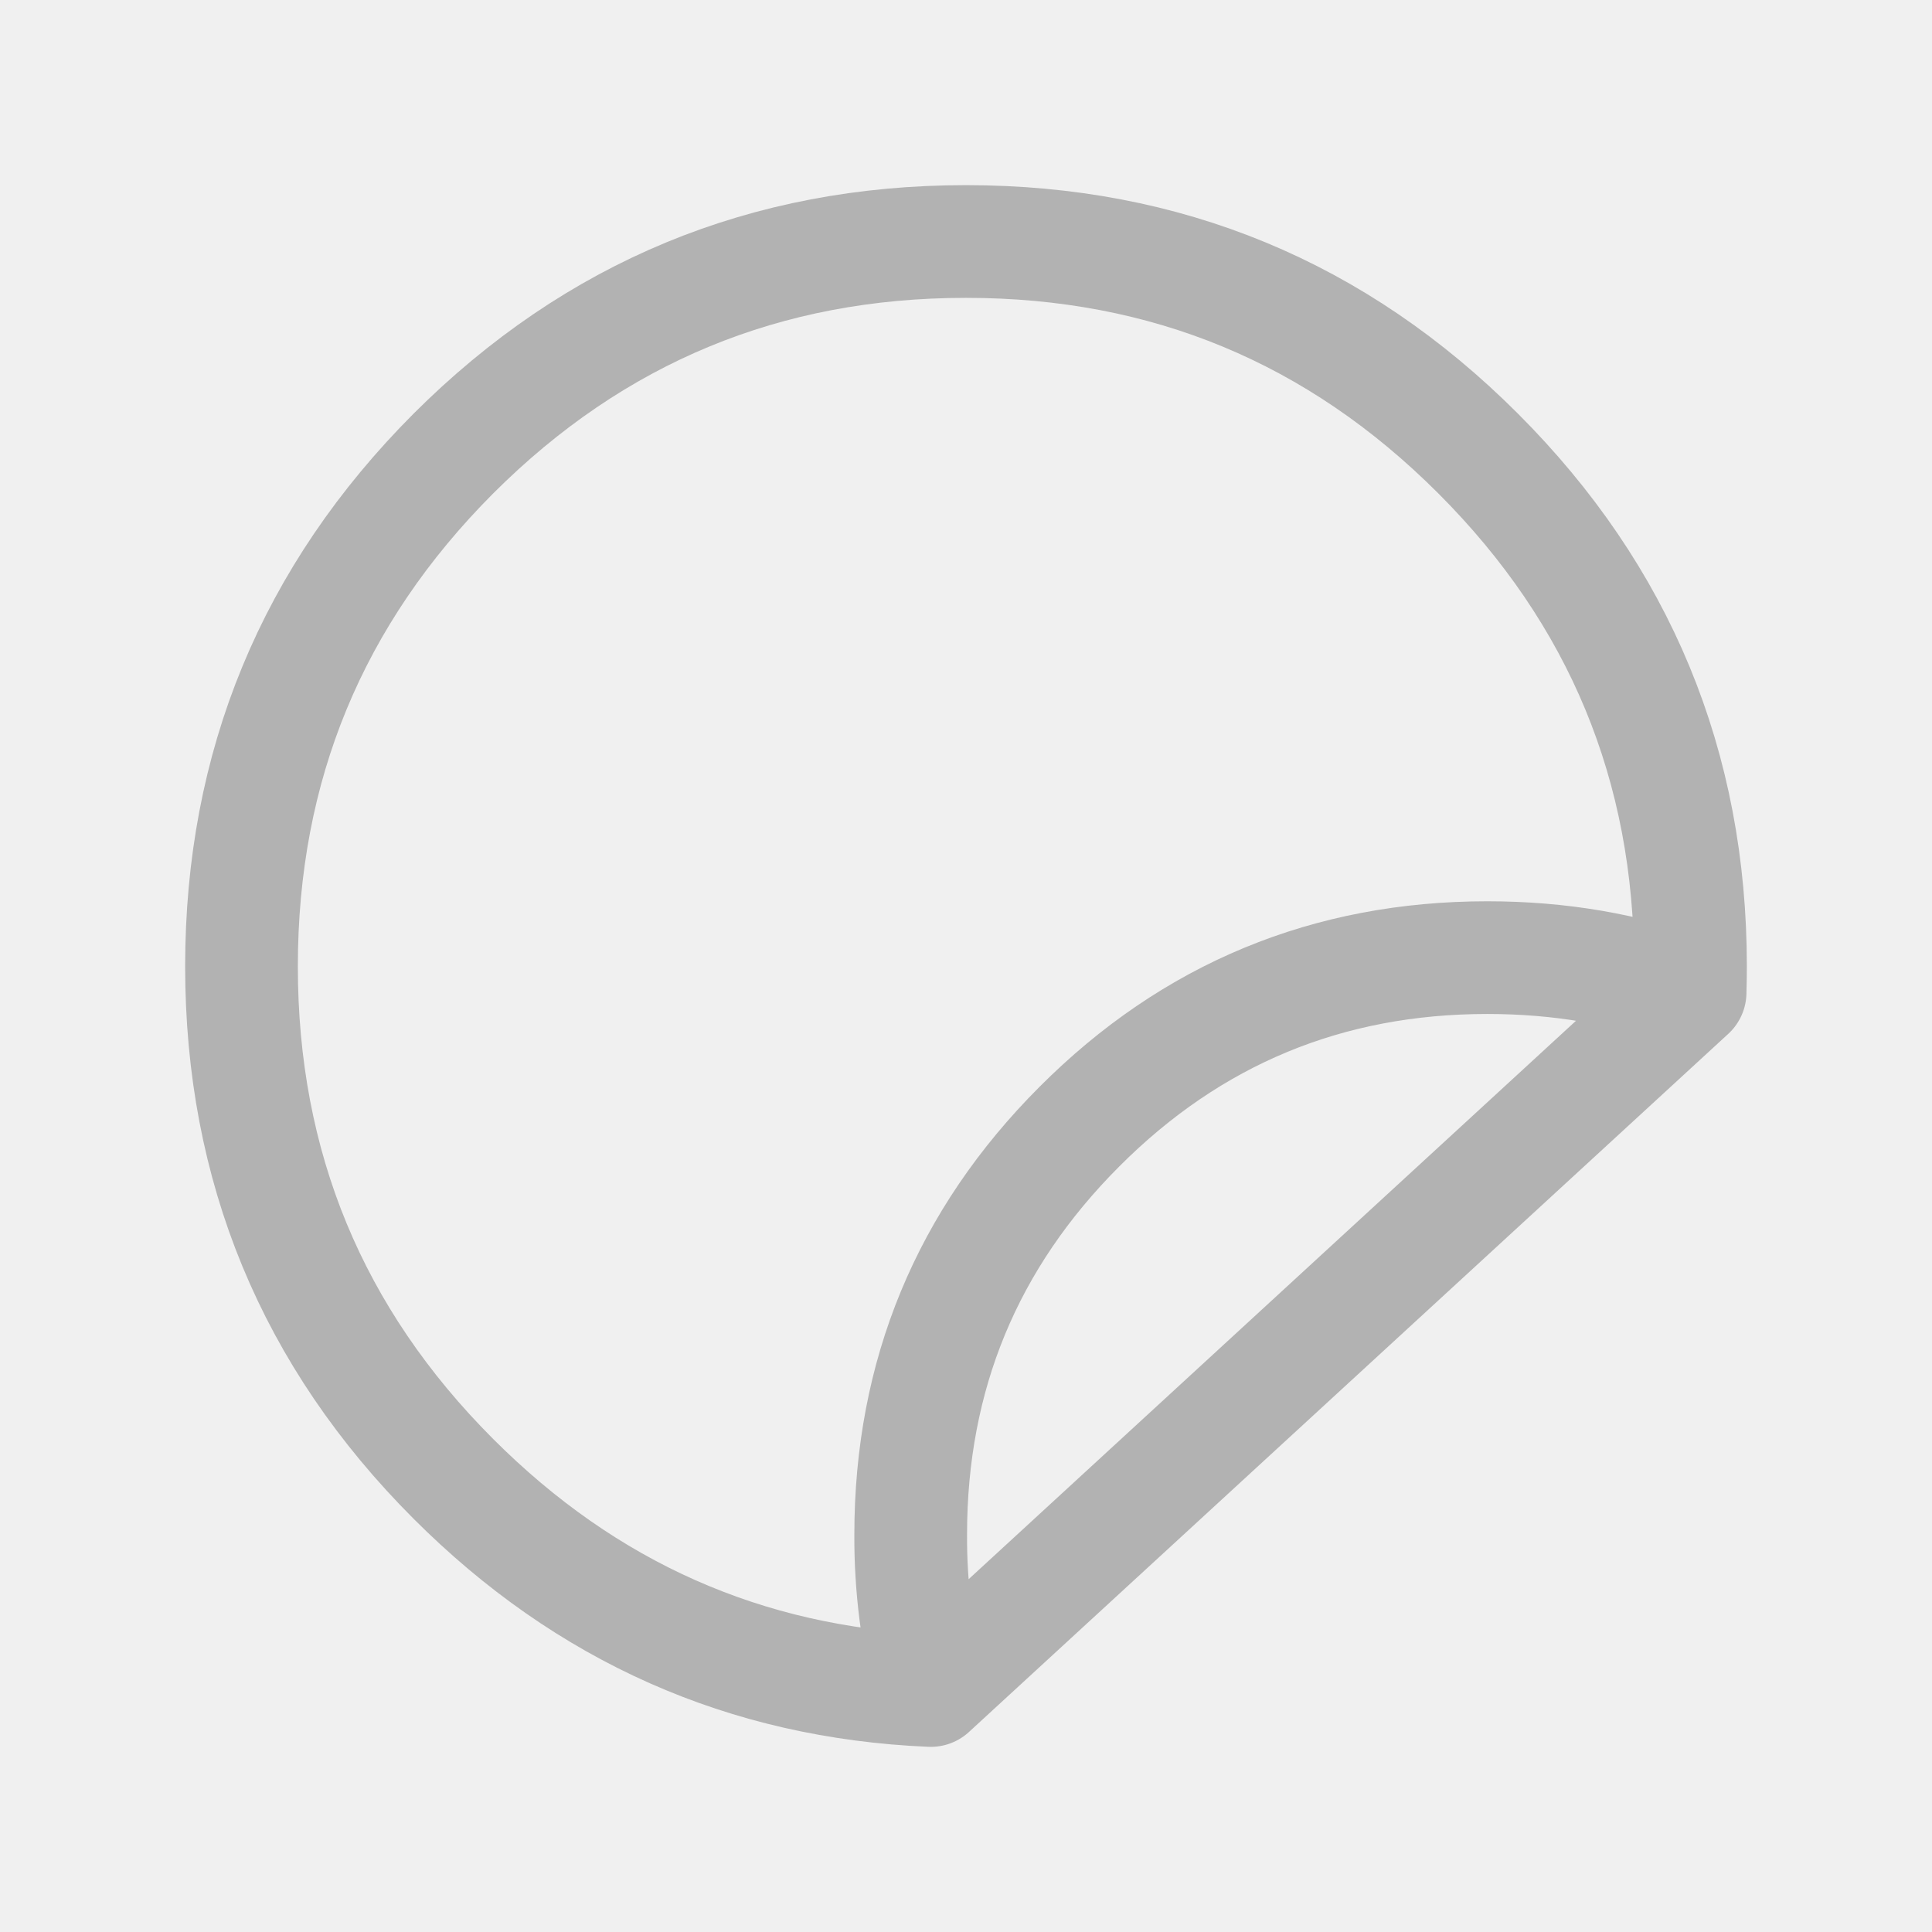
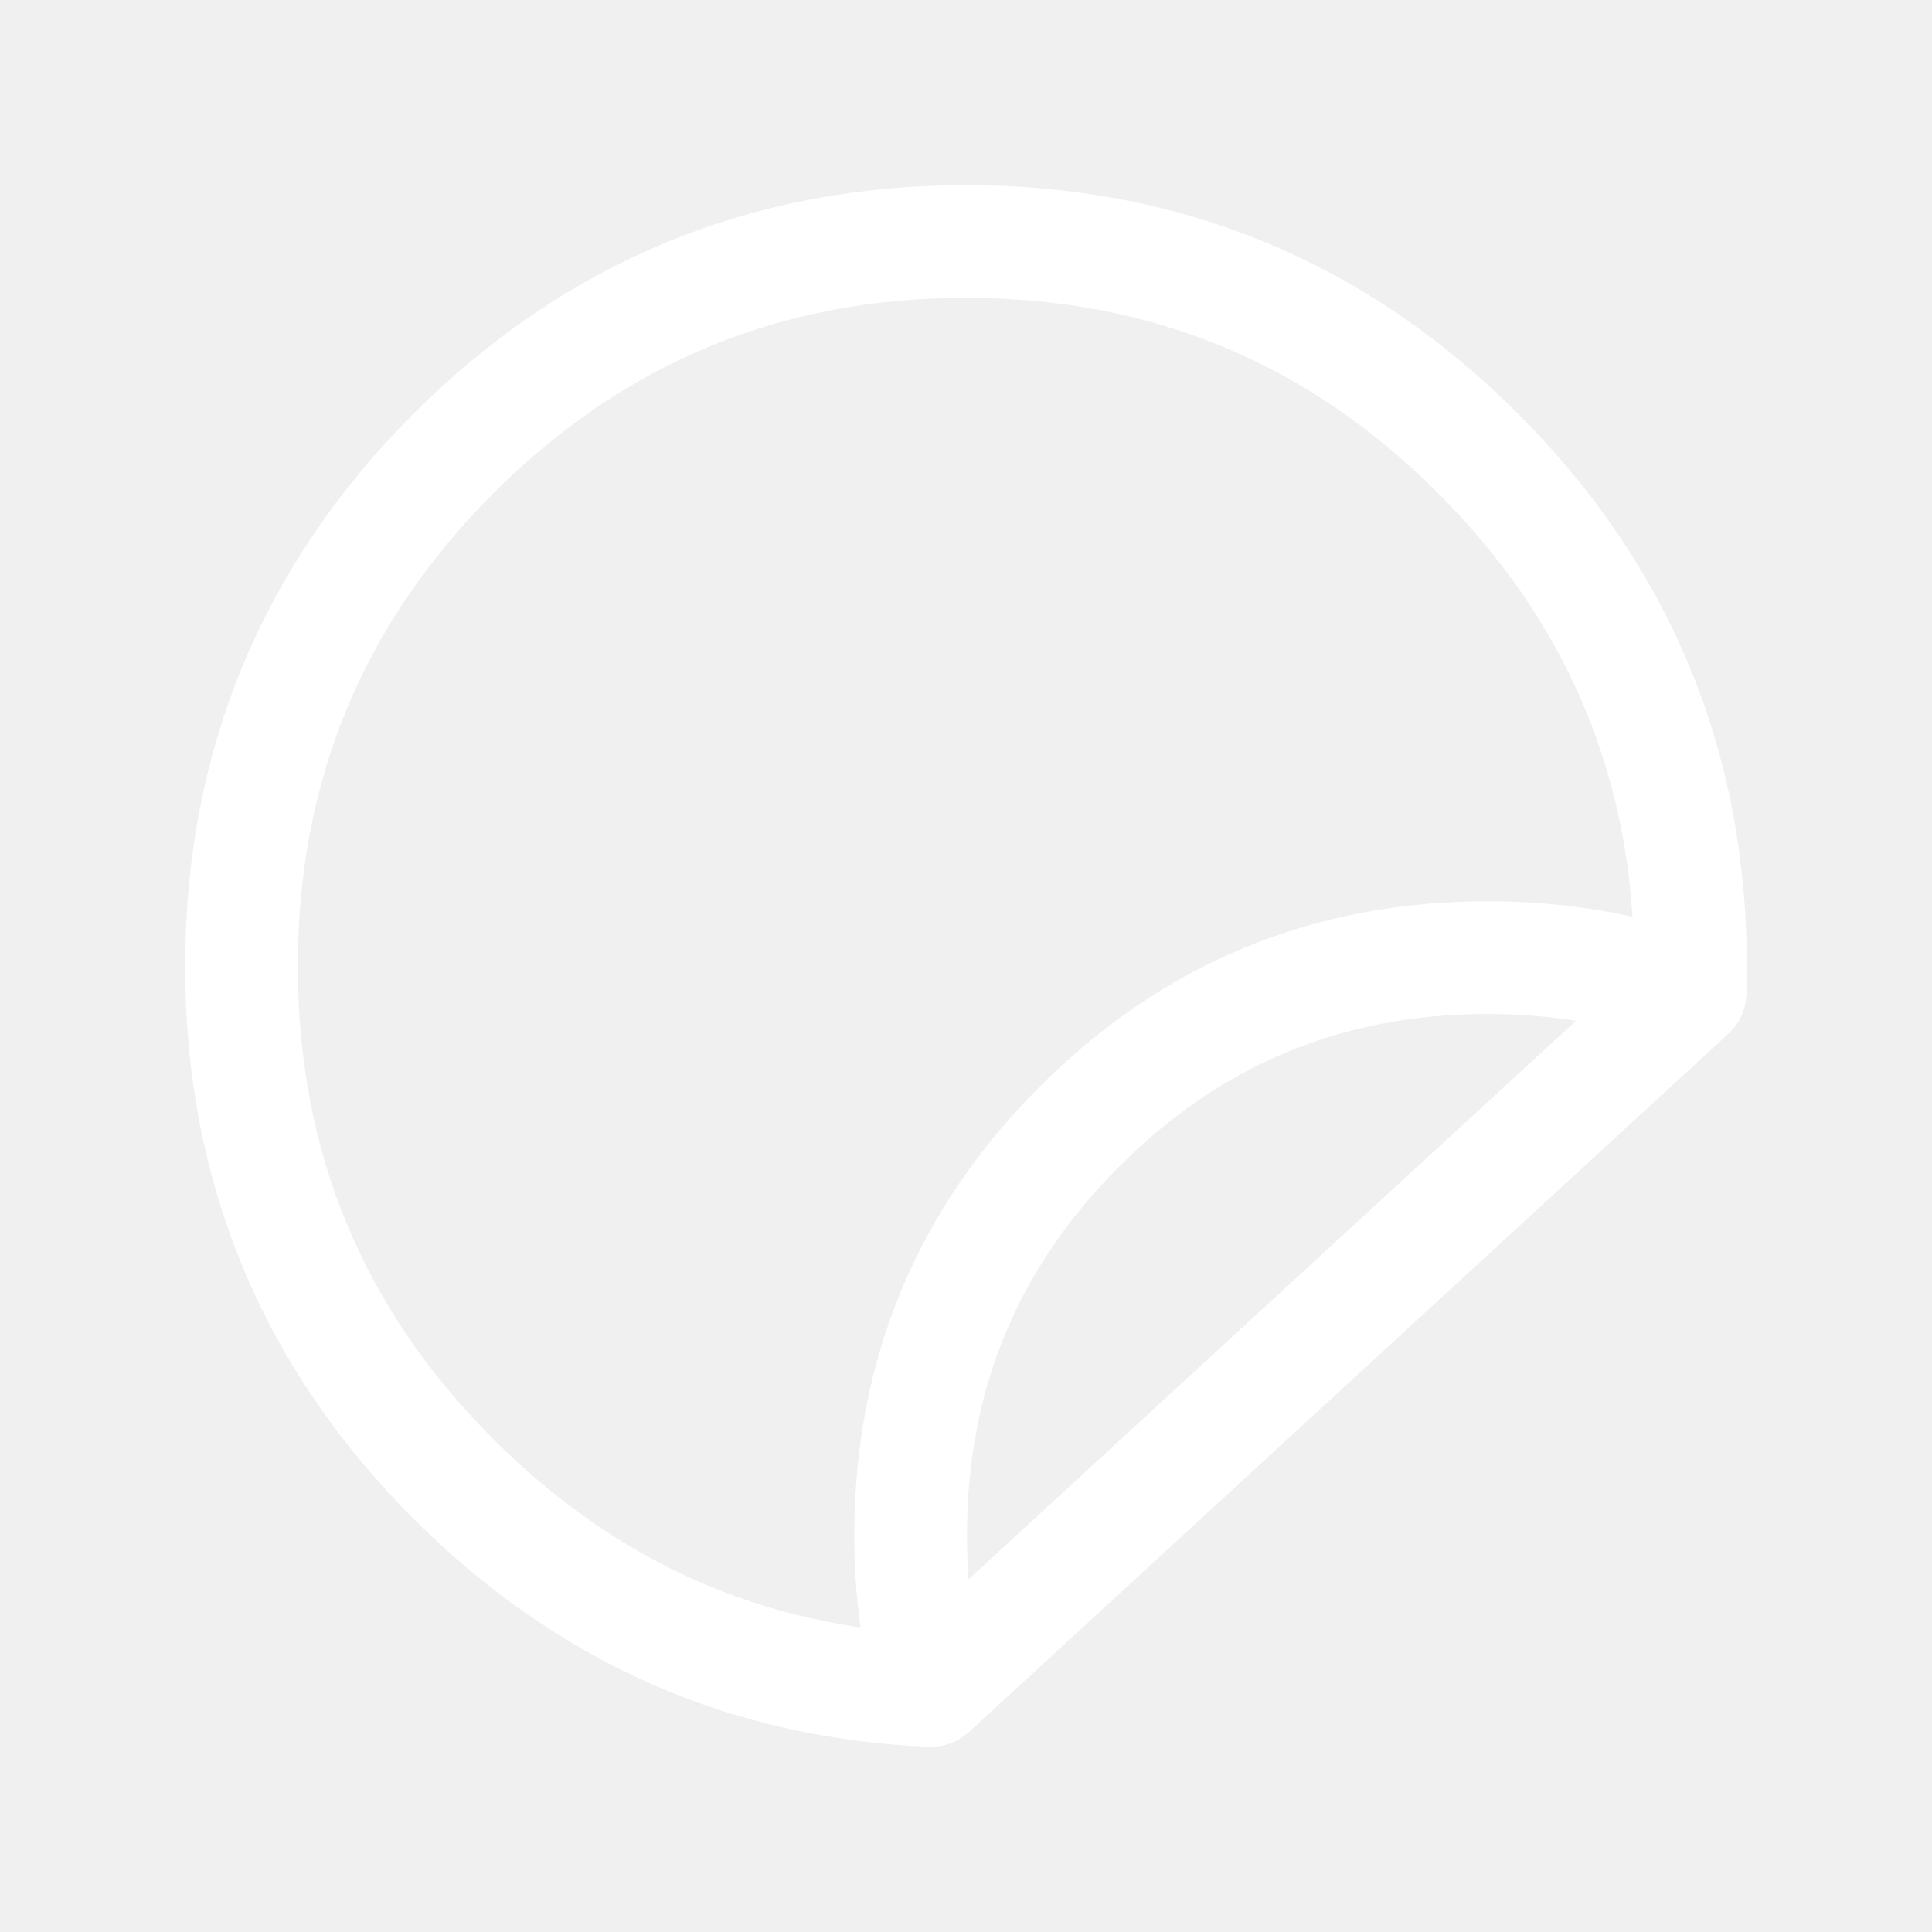
<svg xmlns="http://www.w3.org/2000/svg" width="24" height="24" viewBox="0 0 24 24">
-   <path fill="none" fill-rule="evenodd" stroke="#B2B2B2" stroke-linecap="round" stroke-linejoin="round" stroke-width="1.4" d="M20.995 12.328c.003-.107.005-.214.005-.323 0-2.488-.88-4.612-2.638-6.371C16.607 3.878 14.487 3 12 3s-4.61.878-6.368 2.634C3.877 7.394 3 9.517 3 12.005c0 2.488.877 4.61 2.632 6.366 1.654 1.655 3.63 2.531 5.928 2.629a7.405 7.405 0 0 1-.247-1.936c0-1.982.7-3.672 2.097-5.07 1.397-1.399 3.087-2.098 5.067-2.098.9 0 1.739.144 2.518.432L11.563 21" />
+   <path fill="none" fill-rule="evenodd" stroke="#fff" stroke-linecap="round" stroke-linejoin="round" stroke-width="1.4" d="M20.995 12.328c.003-.107.005-.214.005-.323 0-2.488-.88-4.612-2.638-6.371C16.607 3.878 14.487 3 12 3s-4.61.878-6.368 2.634C3.877 7.394 3 9.517 3 12.005c0 2.488.877 4.61 2.632 6.366 1.654 1.655 3.63 2.531 5.928 2.629a7.405 7.405 0 0 1-.247-1.936c0-1.982.7-3.672 2.097-5.07 1.397-1.399 3.087-2.098 5.067-2.098.9 0 1.739.144 2.518.432L11.563 21" />
</svg>
